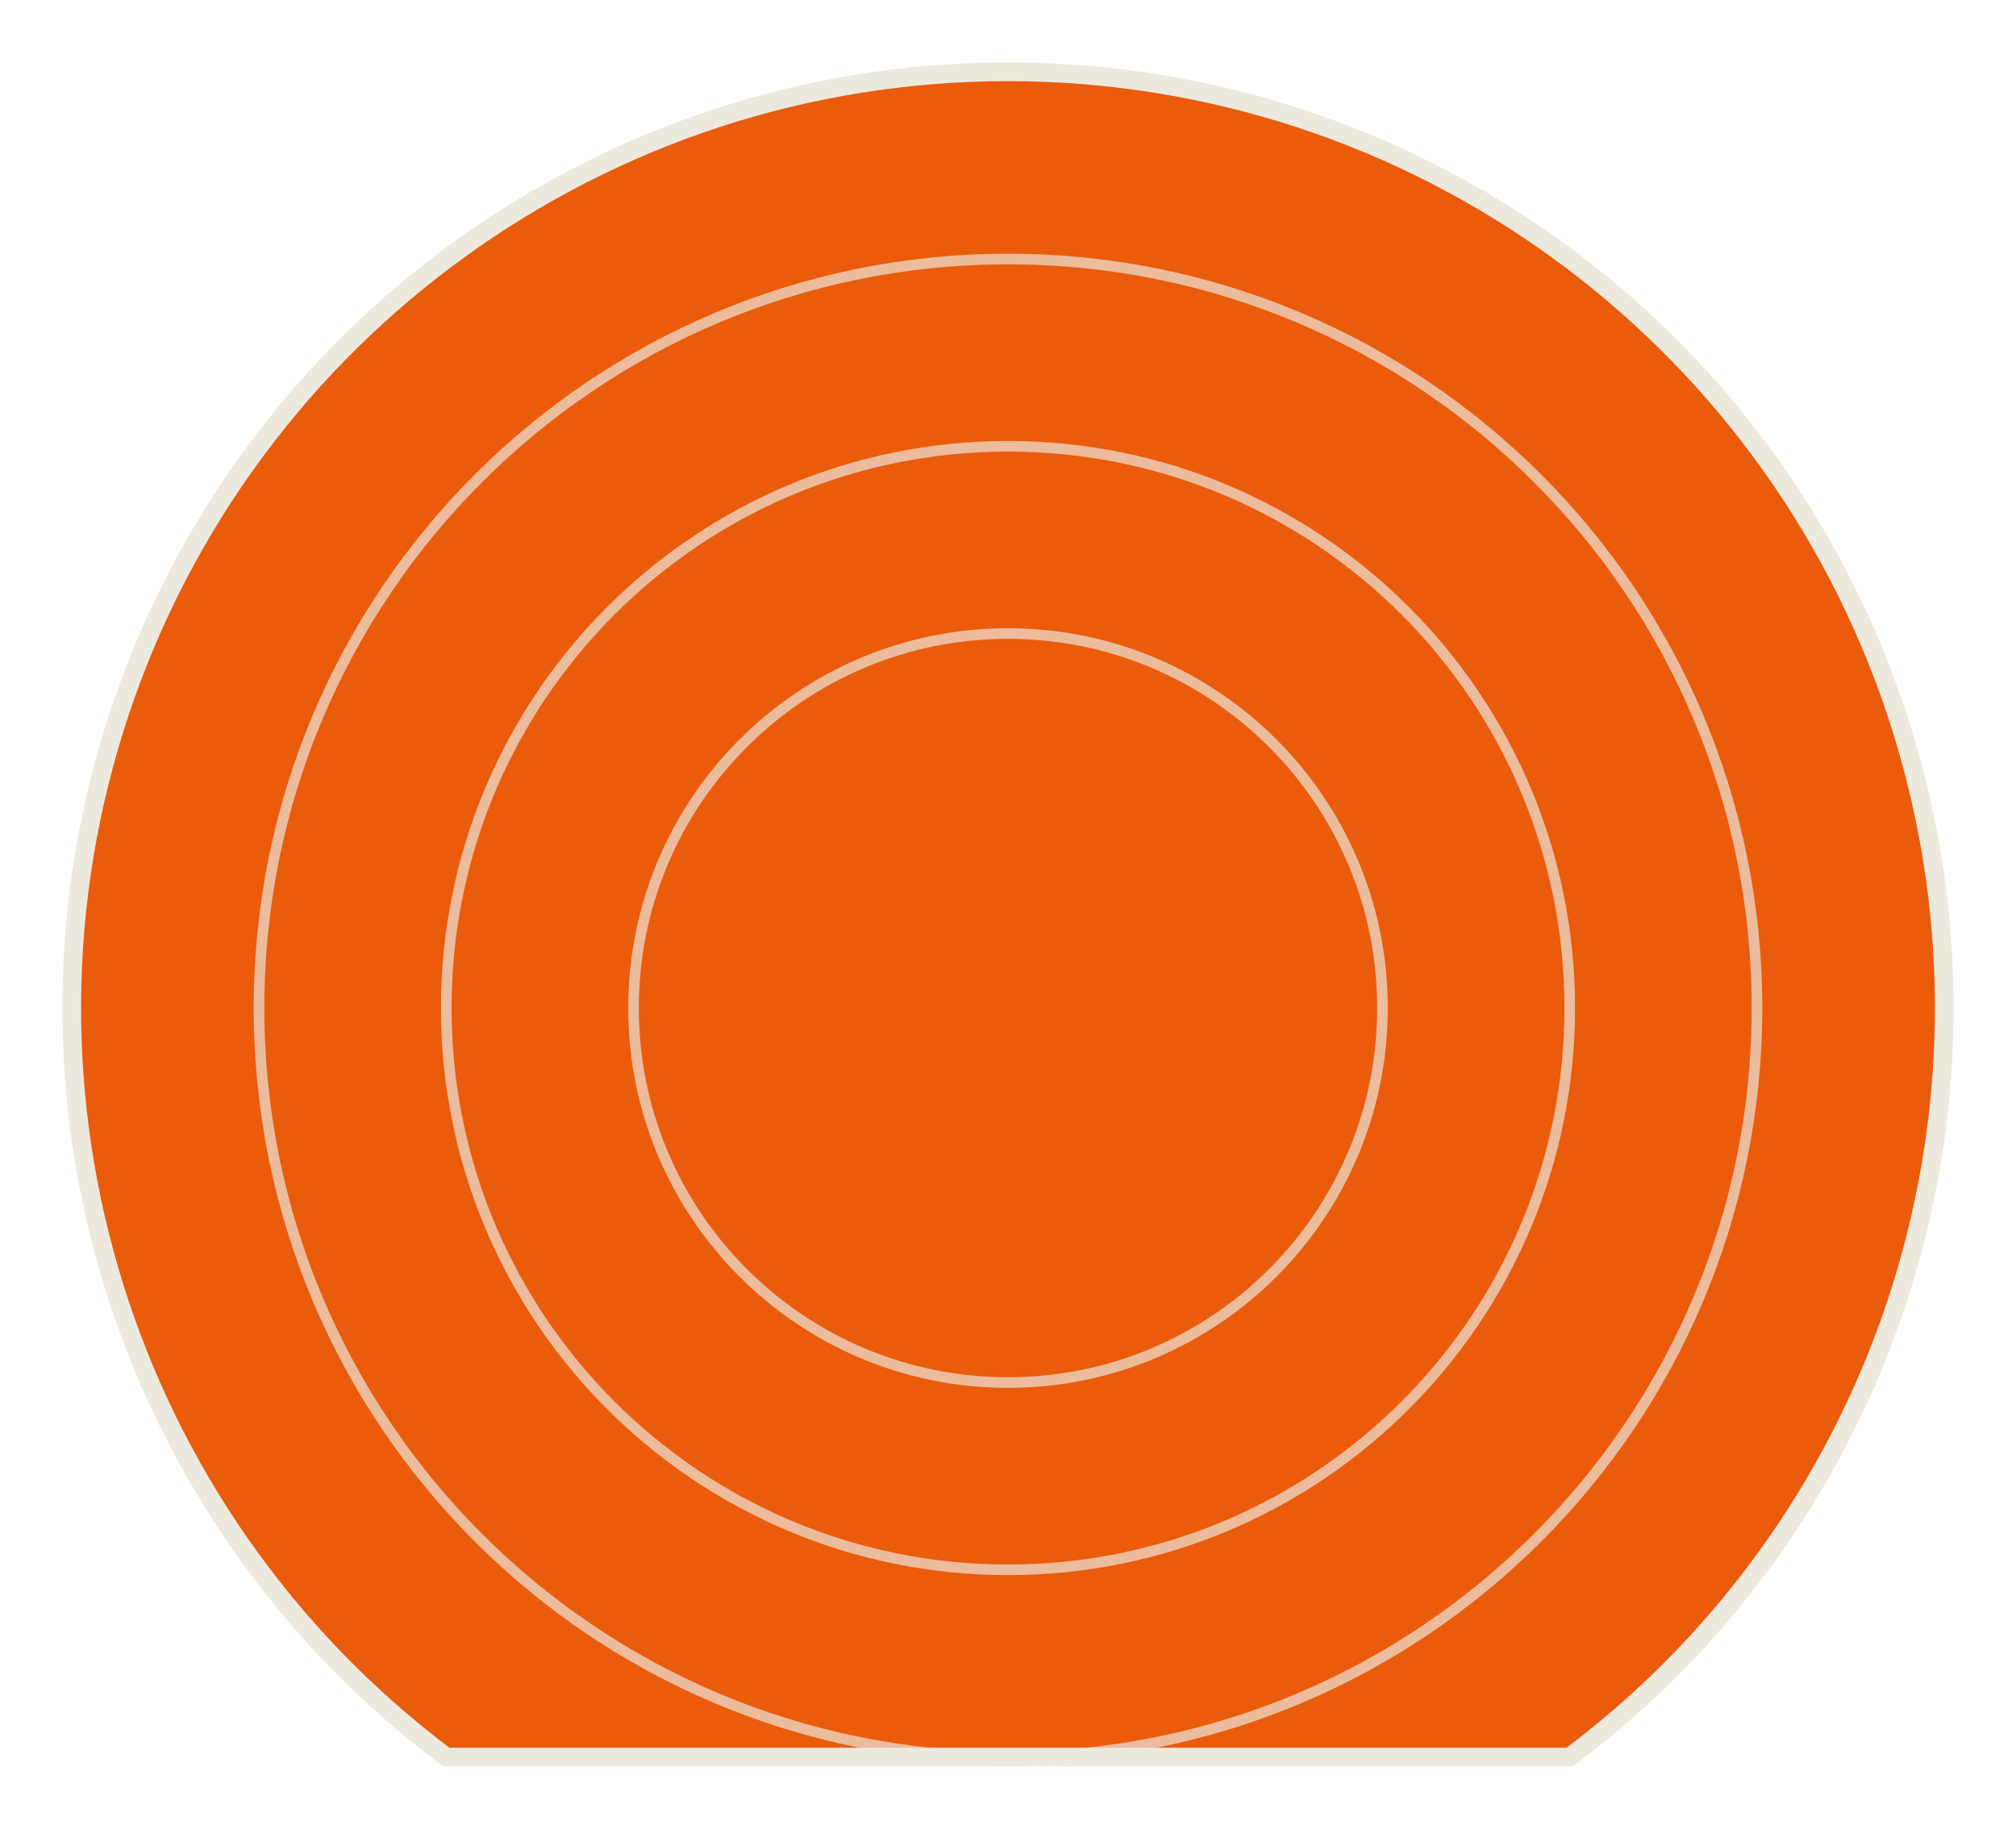
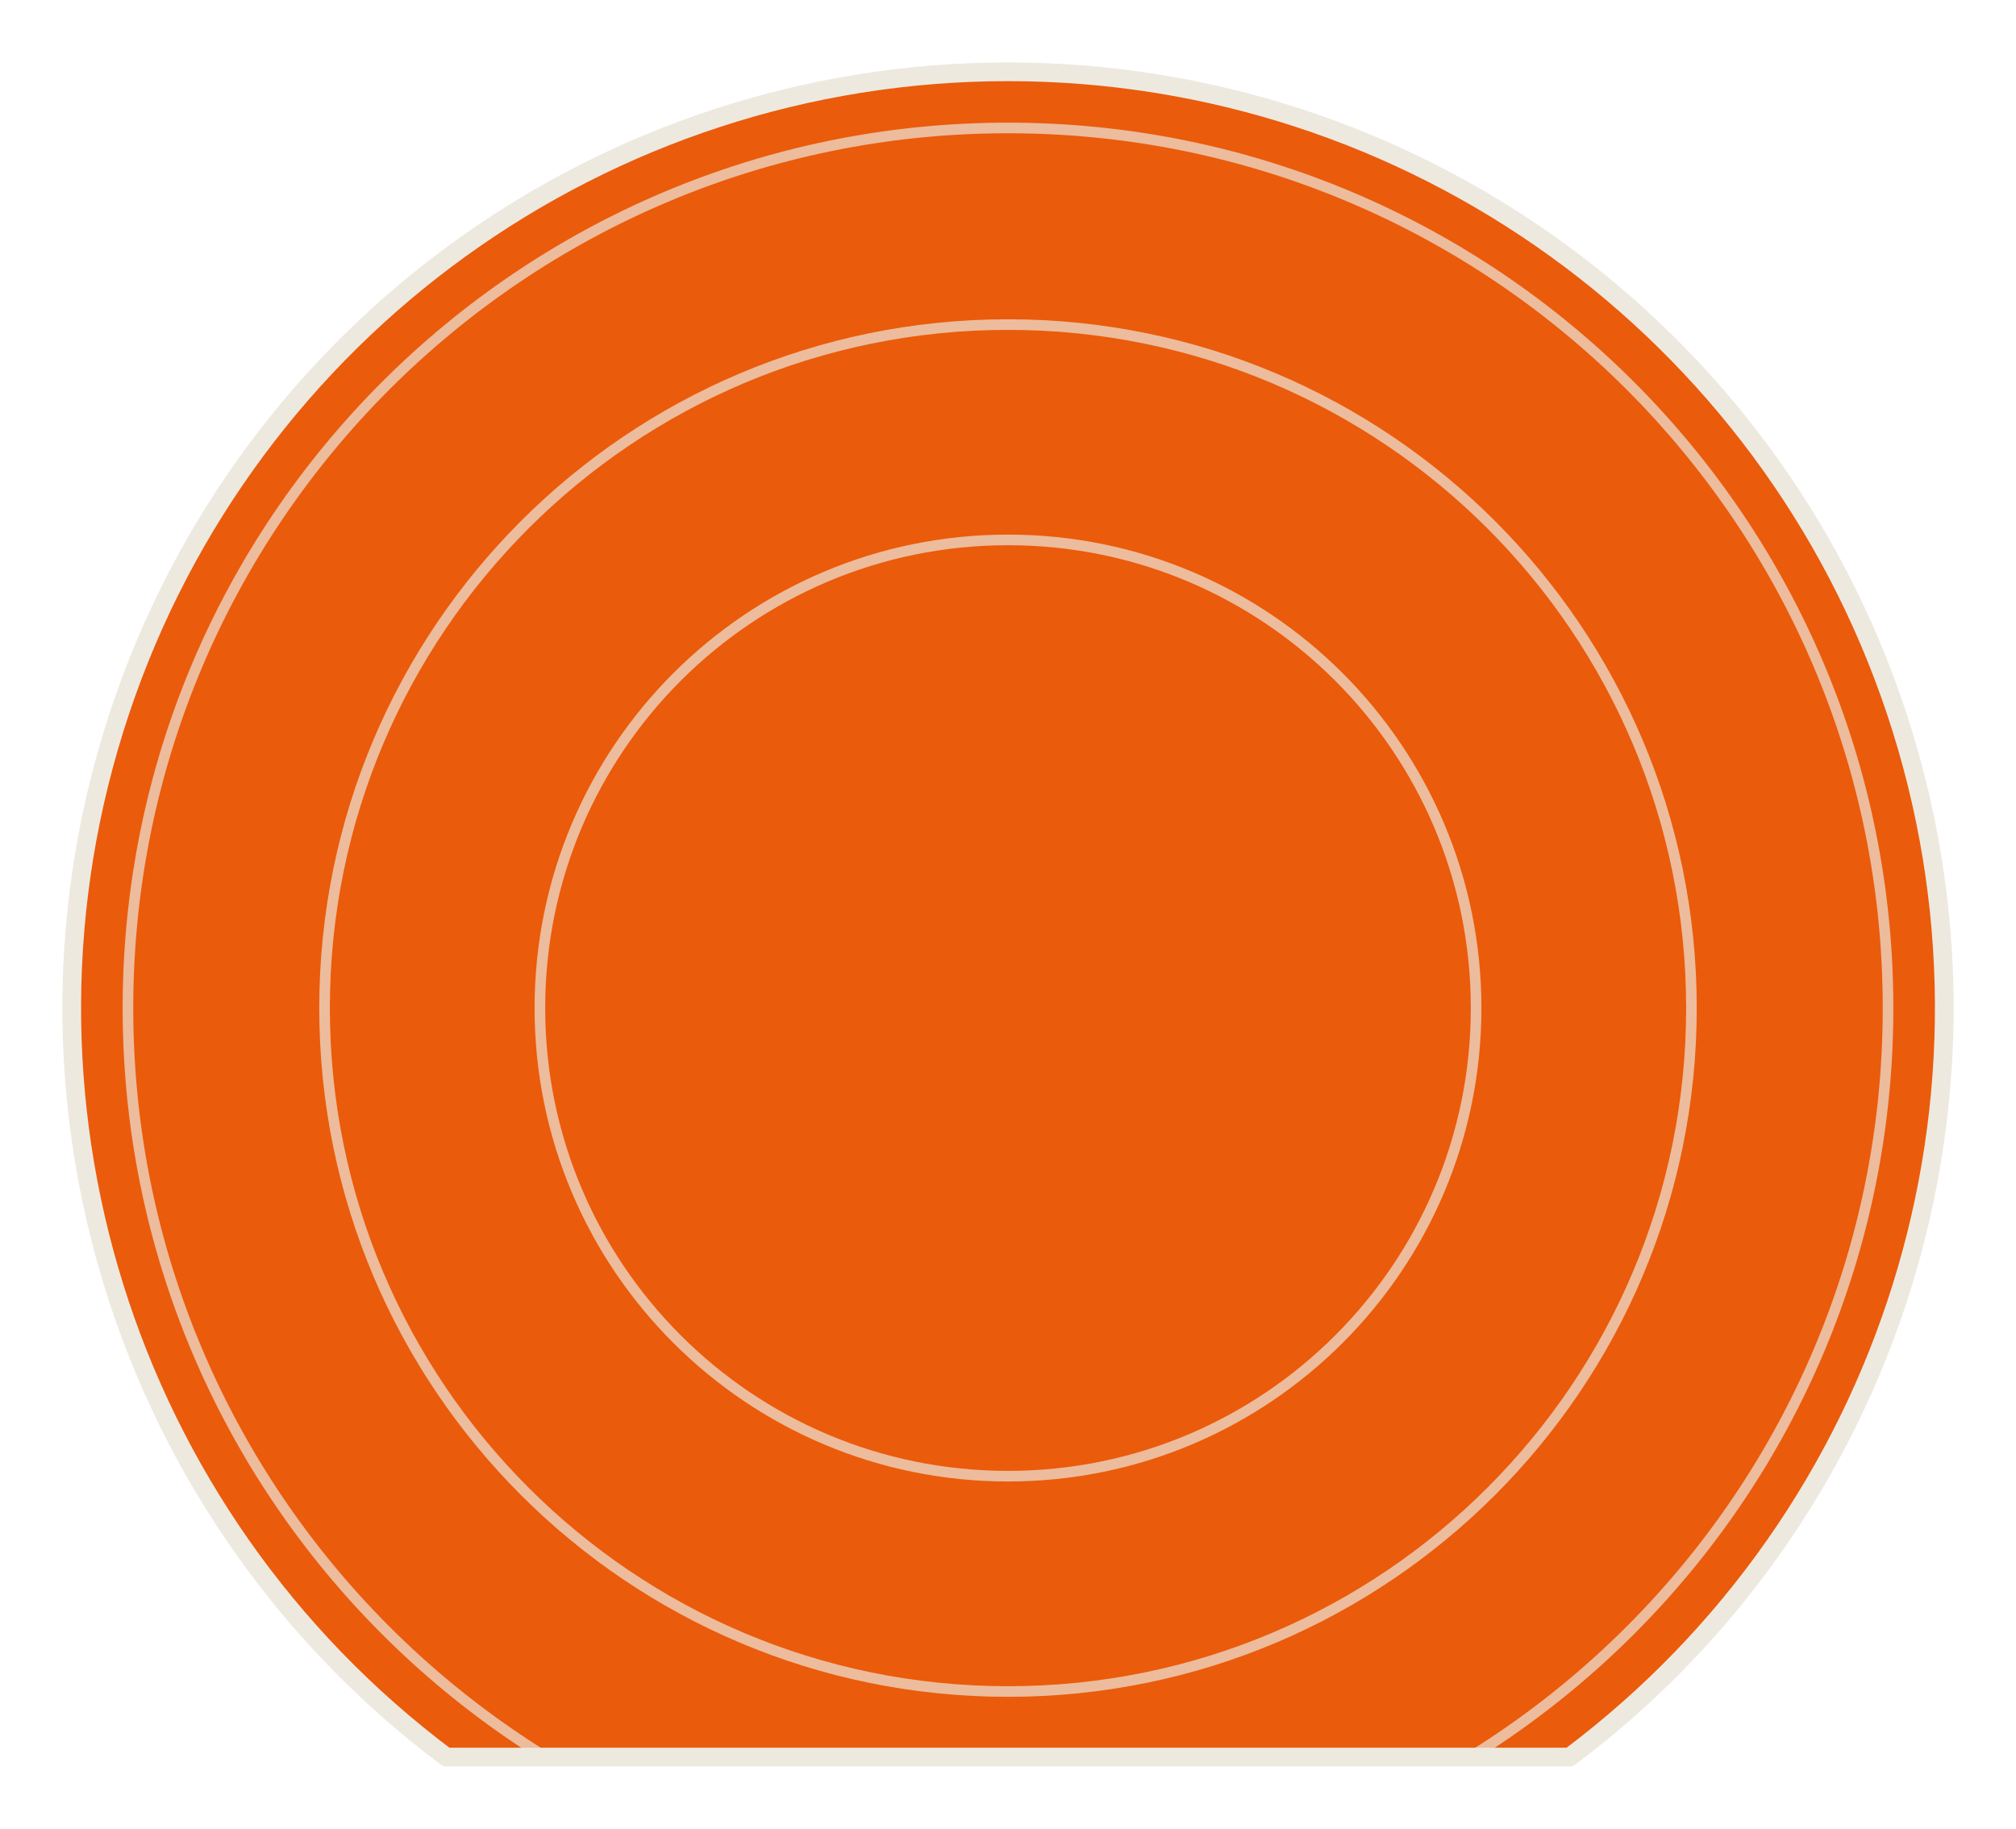
<svg xmlns="http://www.w3.org/2000/svg" width="323mm" height="293mm" viewBox="0 0 32.3 29.3" role="img" aria-label="C 30, orange, smal kant">
  <g transform="translate(1.15 1.15)">
+     <defs>
+       <clipPath id="clip-c30">
+         <path d="M 6 27 A 15 15 0 1 1 24 27 L 6 27 Z" />
+       </clipPath>
+     </defs>
    <path d="M 6 27 A 15 15 0 1 1 24 27 L 6 27 Z" fill="#EA5B0C" stroke="#eee9df" stroke-width=".3" stroke-linejoin="round" />
-     <circle cx="15" cy="15" r="12" fill="none" stroke="#eee9df" stroke-width=".17" opacity=".68" />
-     <circle cx="15" cy="15" r="9" fill="none" stroke="#eee9df" stroke-width=".17" opacity=".68" />
-     <circle cx="15" cy="15" r="6" fill="none" stroke="#eee9df" stroke-width=".17" opacity=".68" />
+     <g clip-path="url(#clip-c30)">
+       <circle cx="15" cy="15" r="14.1" fill="none" stroke="#eee9df" stroke-width=".17" opacity=".68" />
+       <circle cx="15" cy="15" r="10.95" fill="none" stroke="#eee9df" stroke-width=".17" opacity=".68" />
+       <circle cx="15" cy="15" r="7.5" fill="none" stroke="#eee9df" stroke-width=".17" opacity=".68" />
+     </g>
  </g>
</svg>
